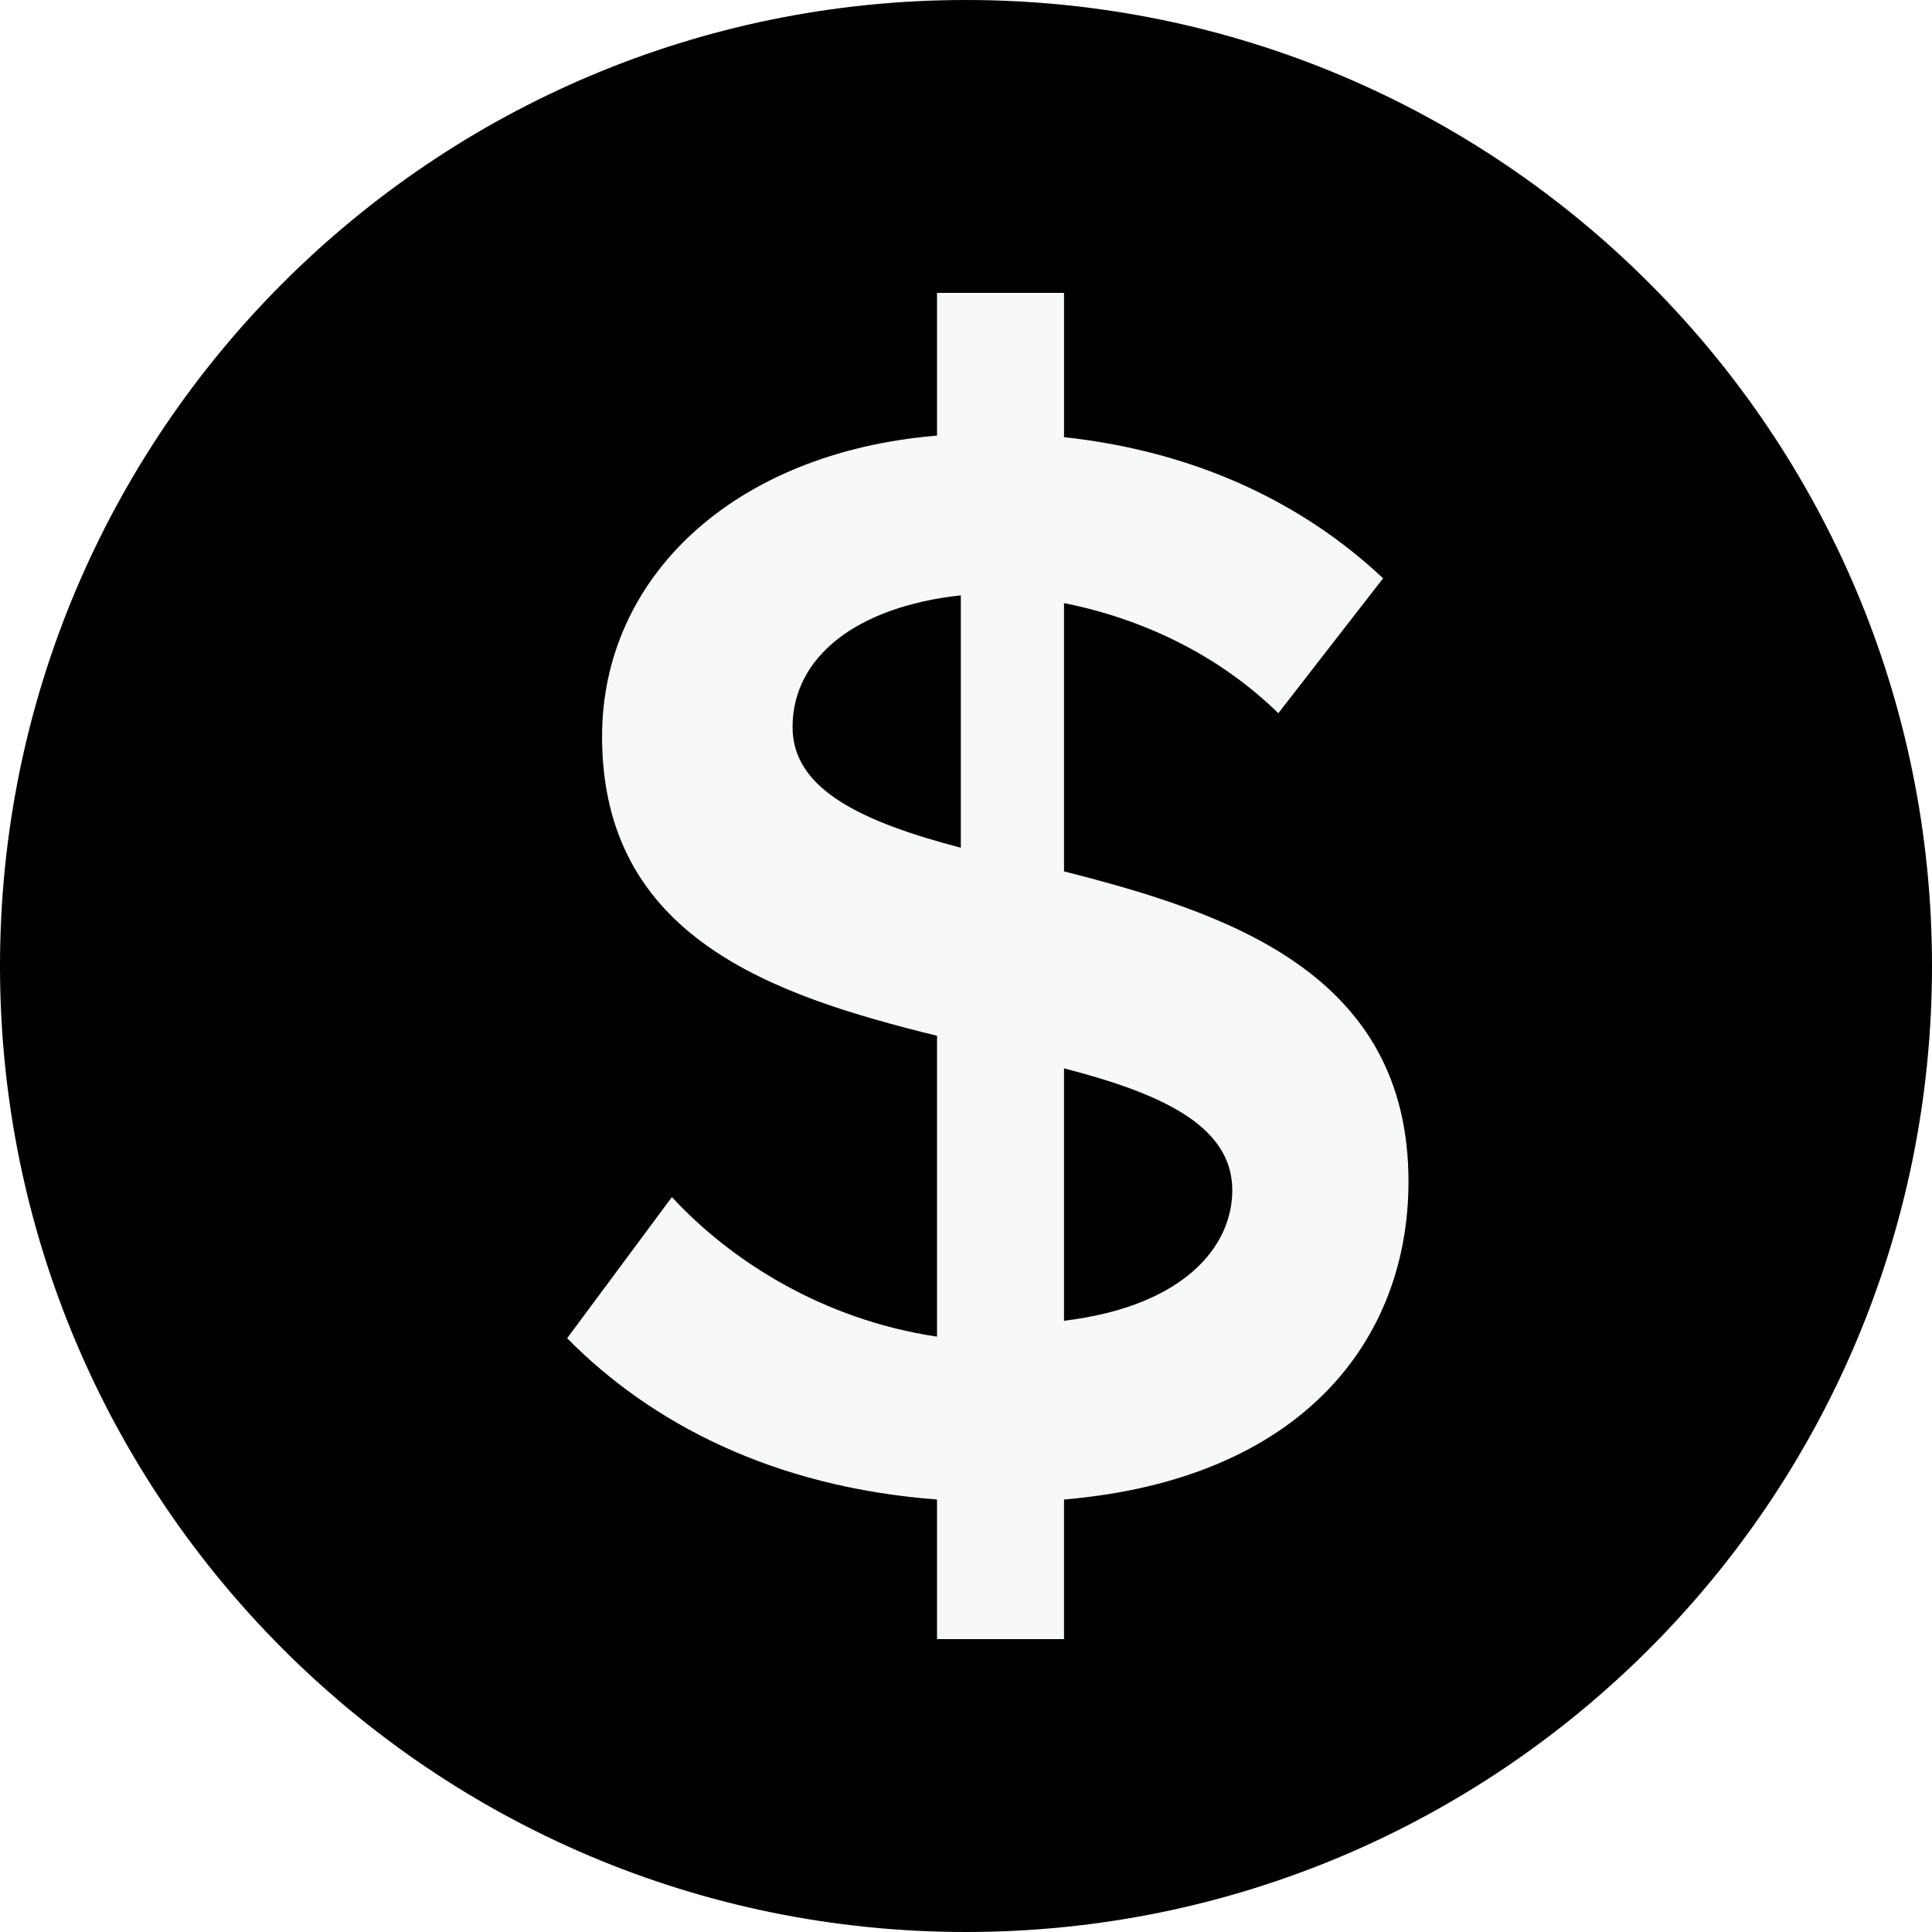
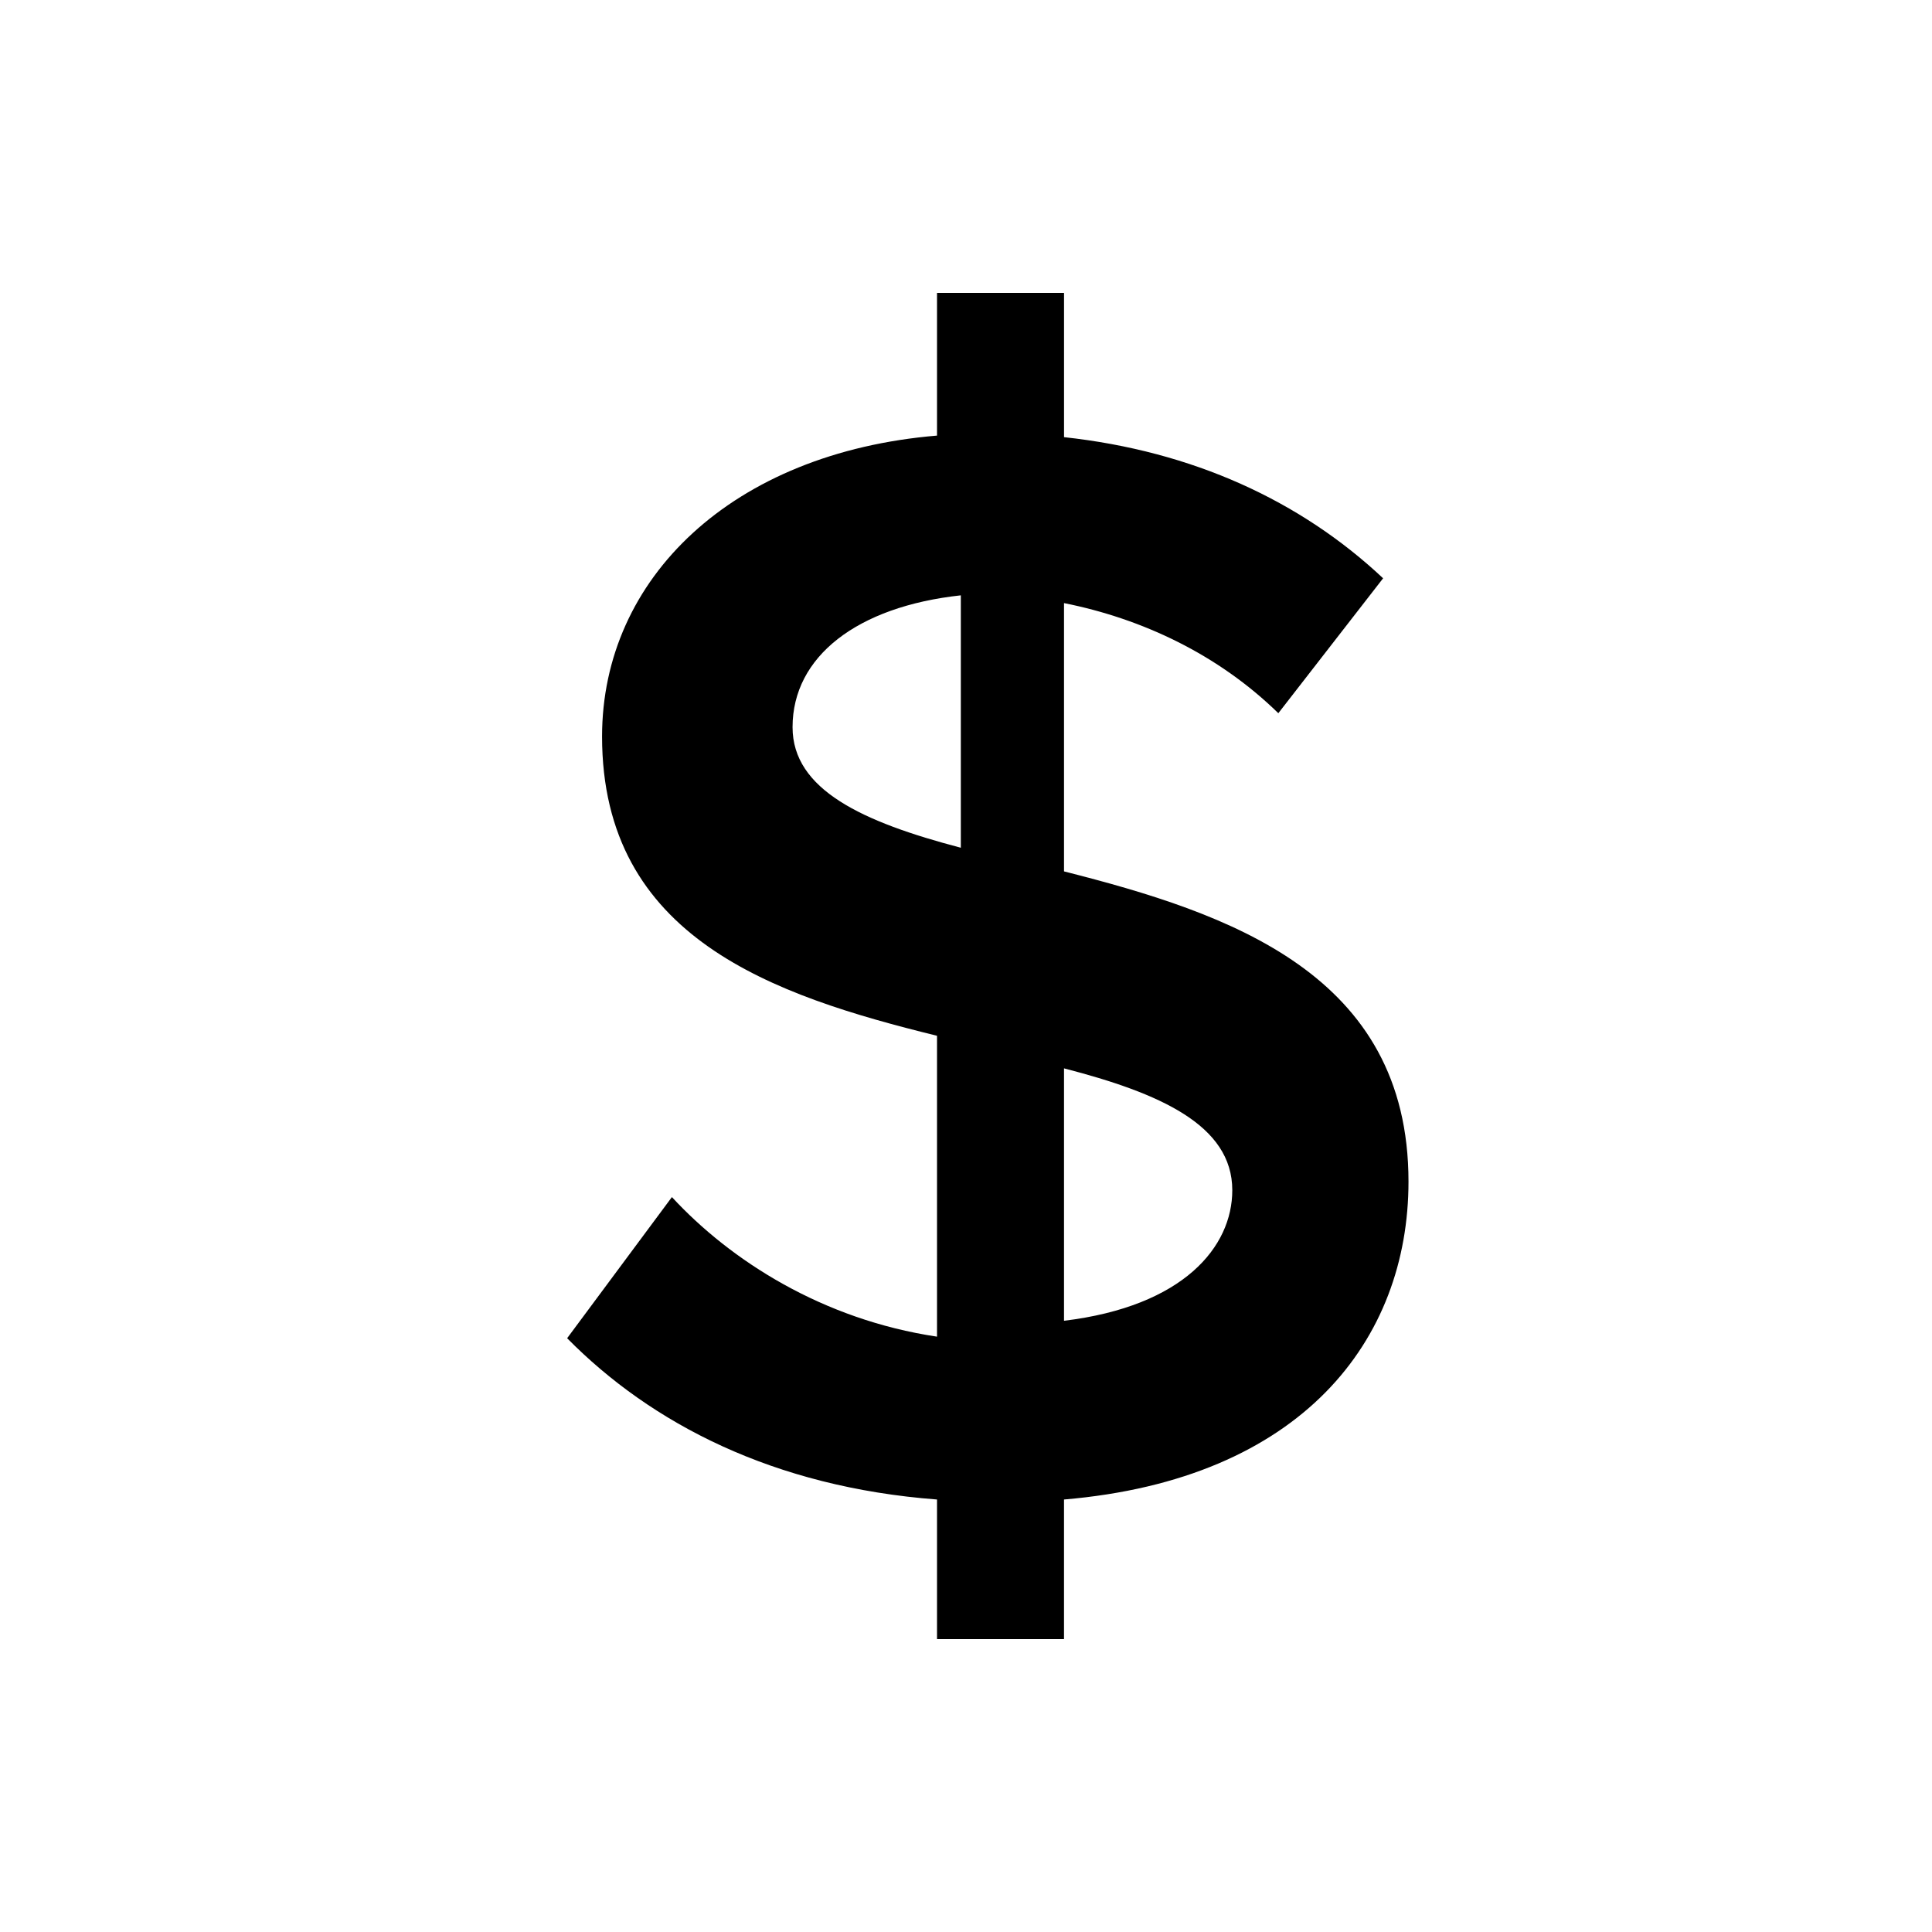
- <svg xmlns="http://www.w3.org/2000/svg" version="1.1" id="Layer_1" x="0px" y="0px" width="310px" height="310px" viewBox="-50.5 -47 310 310" enable-background="new -50.5 -47 310 310" xml:space="preserve">
-   <circle cx="104.5" cy="108" r="155" />
+ <svg xmlns="http://www.w3.org/2000/svg" version="1.1" id="Layer_1" x="0px" y="0px" width="310px" height="310px" viewBox="0 0 310 310" enable-background="new 0 0 310 310" xml:space="preserve">
  <g>
    <g transform="translate(-219, -196)">
      <g transform="translate(212, 192)">
-         <path fill="#F7F9F8" d="M106.85,220h20.377v-22.396c38.207-3.235,55.273-25.631,55.273-51.014     c0-33.346-28.783-43.051-55.273-49.77V53.77c12.481,2.489,24.708,8.212,34.387,17.668l16.812-21.649     c-13.245-12.442-30.566-20.405-51.198-22.645V4H106.85v22.894C73.99,29.631,53.104,49.788,53.104,75.17     c0,32.35,27.51,41.558,53.746,48.028v48.276c-18.34-2.737-33.113-12.193-42.539-22.396L47.5,171.724     c13.5,13.687,33.113,23.89,59.35,25.88V220z M154.227,147.977c0,9.076-7.794,18.619-27,20.947v-40.5     C142.536,132.381,154.227,137.502,154.227,147.977z M83.67,73.678c0-11.35,10.385-19.347,27-21.153v40.5     C94.945,88.898,83.67,83.739,83.67,73.678z" />
+         <path d="M157.35,267h20.376v-22.396C215.934,241.369,233,218.973,233,193.59c0-33.346-28.783-43.051-55.273-49.77     v-43.05c12.481,2.489,24.709,8.212,34.388,17.668l16.812-21.649c-13.244-12.442-30.566-20.405-51.197-22.645V51H157.35v22.894     c-32.86,2.737-53.746,22.894-53.746,48.276c0,32.35,27.51,41.559,53.746,48.028v48.276c-18.34-2.738-33.113-12.193-42.539-22.396     L98,218.725c13.5,13.687,33.113,23.89,59.35,25.879V267z M204.727,194.977c0,9.076-7.793,18.619-27,20.947v-40.5     C193.036,179.381,204.727,184.502,204.727,194.977z M134.17,120.678c0-11.35,10.385-19.347,27-21.153v40.5     C145.445,135.898,134.17,130.739,134.17,120.678z" />
      </g>
    </g>
  </g>
</svg>
